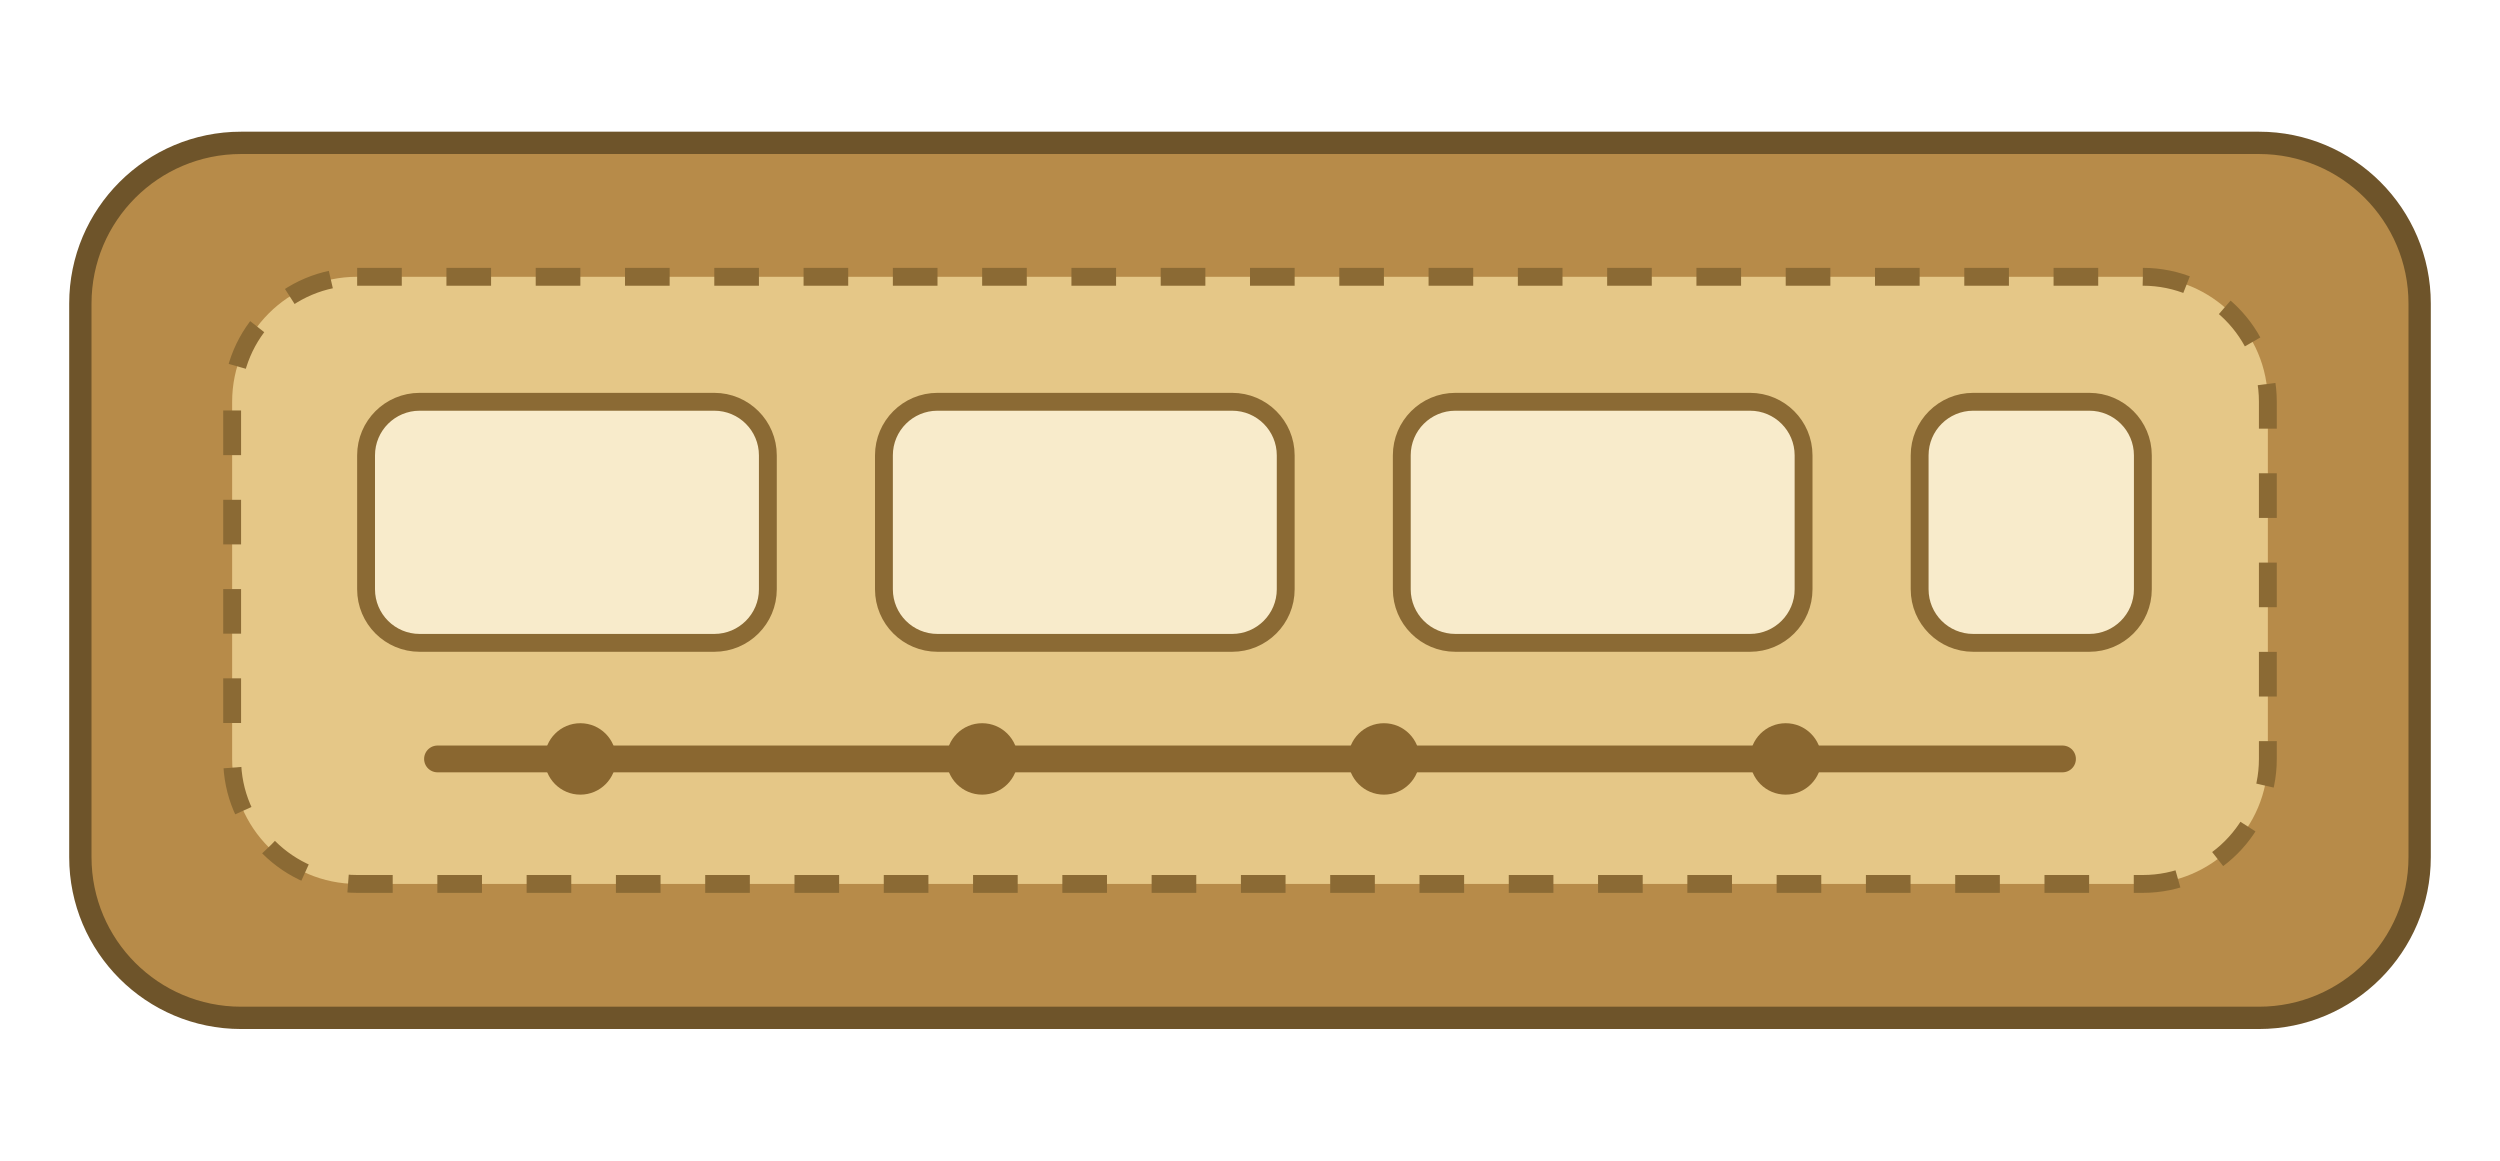
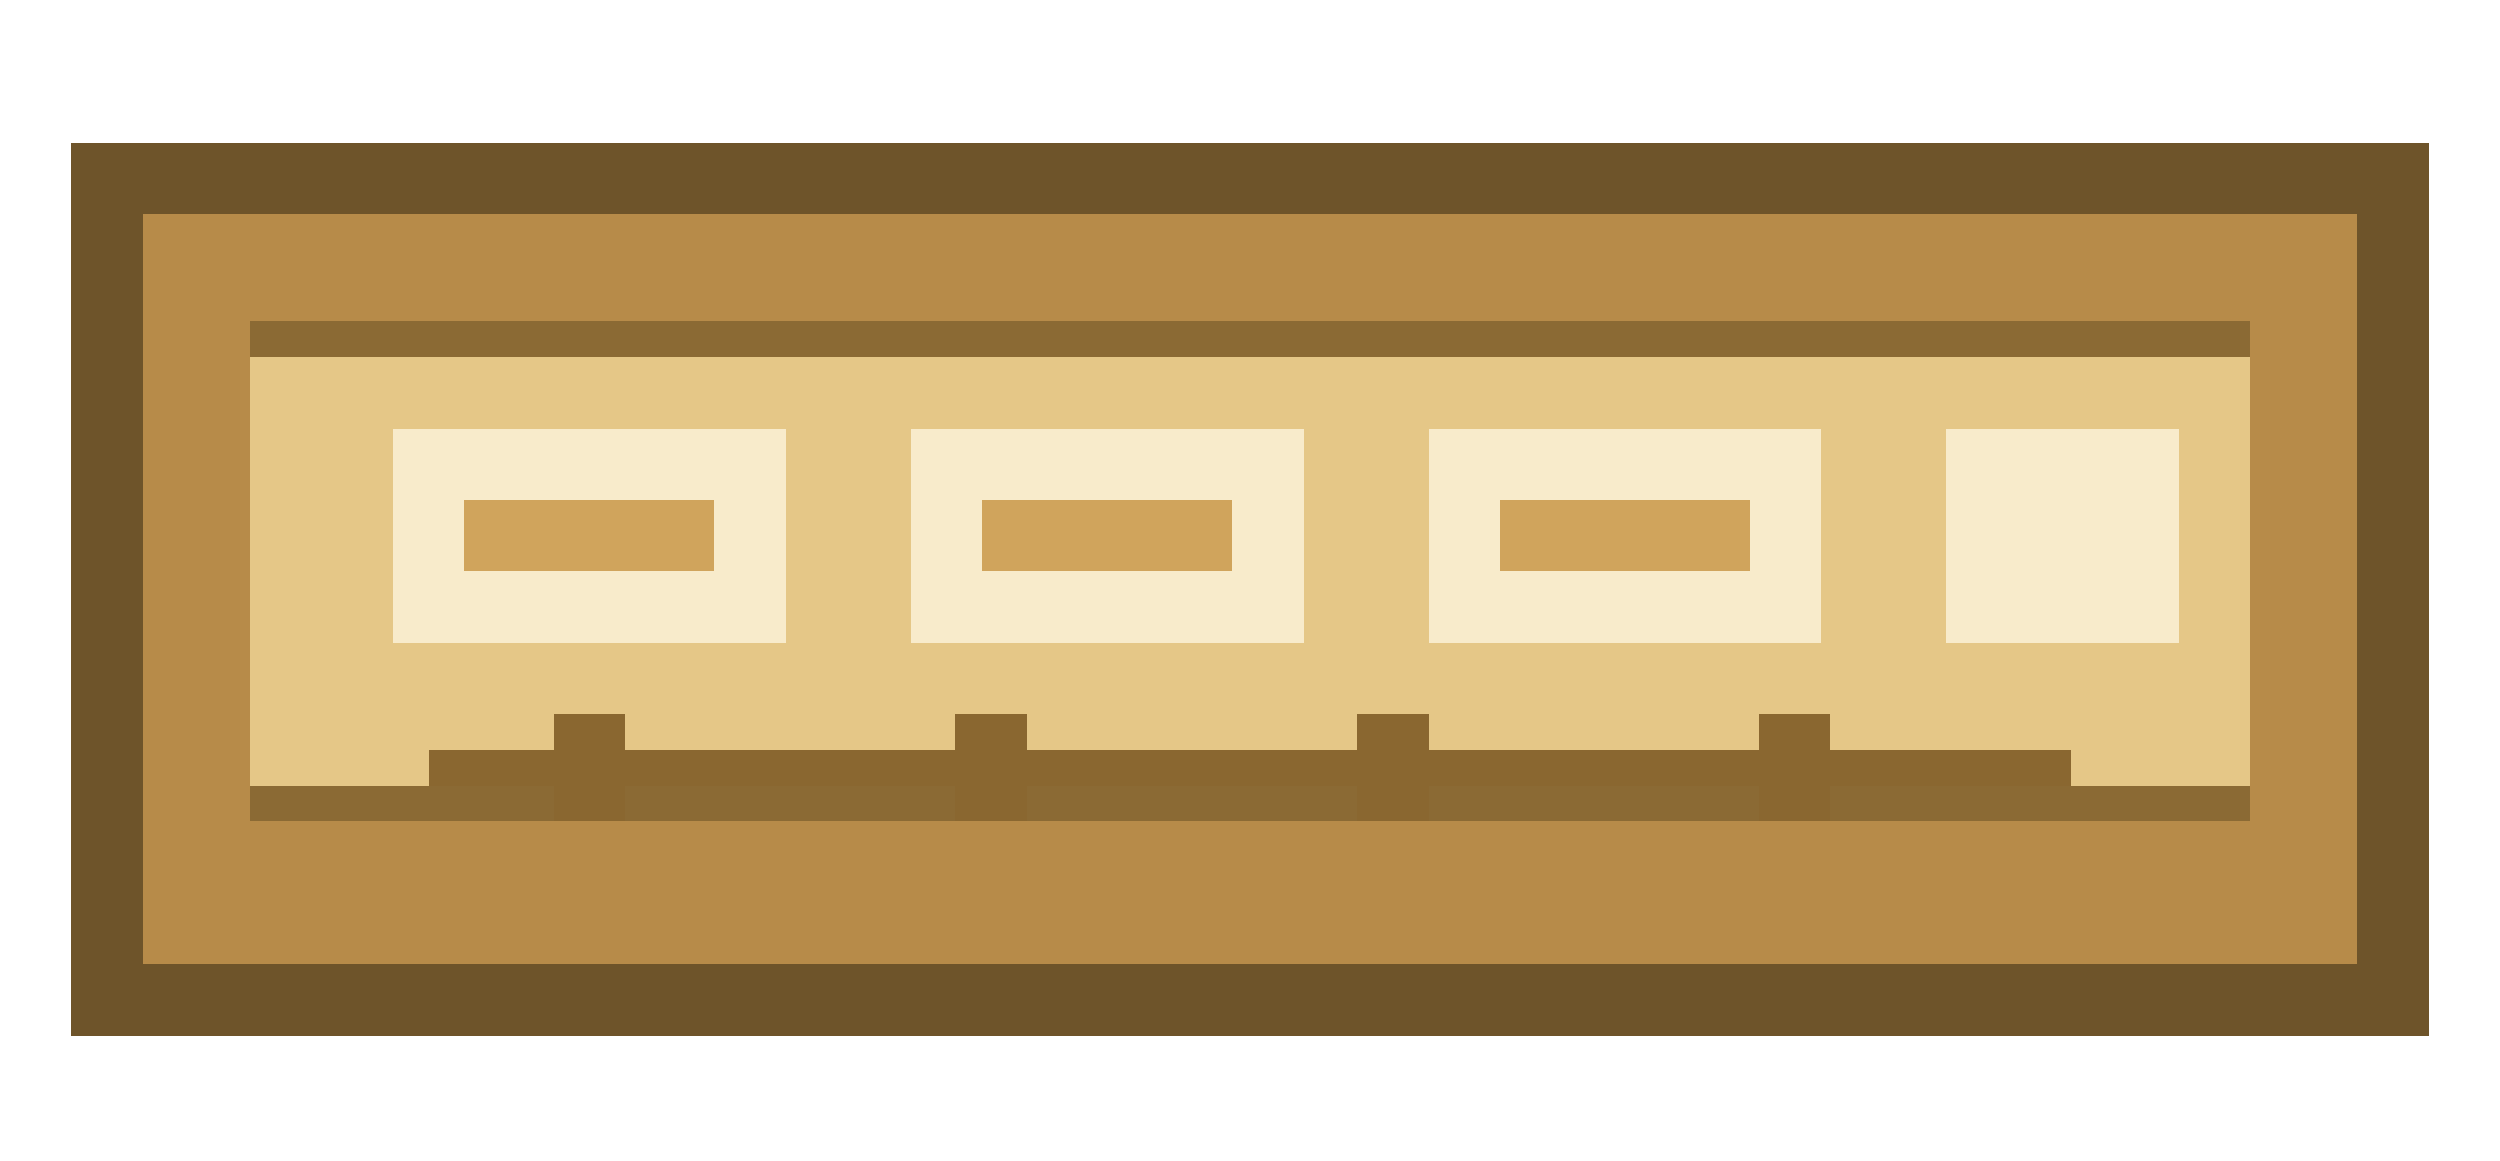
- <svg xmlns="http://www.w3.org/2000/svg" width="560" height="260" viewBox="0 0 560 260" fill="none">
-   <rect x="18" y="32" width="524" height="196" rx="36" fill="#B78B49" stroke="#6E542A" stroke-width="5" />
-   <rect x="52" y="62" width="456" height="136" rx="28" fill="#E5C787" stroke="#8B6A34" stroke-width="4" stroke-dasharray="10 10" />
-   <rect x="82" y="90" width="90" height="54" rx="12" fill="#F8EBCB" stroke="#8B6A34" stroke-width="4" />
-   <rect x="198" y="90" width="90" height="54" rx="12" fill="#F8EBCB" stroke="#8B6A34" stroke-width="4" />
-   <rect x="314" y="90" width="90" height="54" rx="12" fill="#F8EBCB" stroke="#8B6A34" stroke-width="4" />
-   <rect x="430" y="90" width="50" height="54" rx="12" fill="#F8EBCB" stroke="#8B6A34" stroke-width="4" />
-   <path d="M98 170H462" stroke="#8A6730" stroke-width="6" stroke-linecap="round" />
-   <circle cx="130" cy="170" r="8" fill="#8A6730" />
-   <circle cx="220" cy="170" r="8" fill="#8A6730" />
-   <circle cx="310" cy="170" r="8" fill="#8A6730" />
-   <circle cx="400" cy="170" r="8" fill="#8A6730" />
+ <svg xmlns="http://www.w3.org/2000/svg" width="560" height="260" viewBox="0 0 560 260" fill="none" shape-rendering="crispEdges">
+   <rect x="16" y="32" width="528" height="200" fill="#6E542A" />
+   <rect x="32" y="48" width="496" height="168" fill="#B78B49" />
+   <rect x="56" y="72" width="448" height="112" fill="#E5C787" />
+   <rect x="56" y="72" width="448" height="8" fill="#8B6A34" />
+   <rect x="56" y="176" width="448" height="8" fill="#8B6A34" />
+   <rect x="88" y="96" width="88" height="48" fill="#F8EBCB" />
+   <rect x="104" y="112" width="56" height="16" fill="#D0A45C" />
+   <rect x="204" y="96" width="88" height="48" fill="#F8EBCB" />
+   <rect x="220" y="112" width="56" height="16" fill="#D0A45C" />
+   <rect x="320" y="96" width="88" height="48" fill="#F8EBCB" />
+   <rect x="336" y="112" width="56" height="16" fill="#D0A45C" />
+   <rect x="436" y="96" width="52" height="48" fill="#F8EBCB" />
+   <rect x="96" y="168" width="368" height="8" fill="#8A6730" />
+   <rect x="124" y="160" width="16" height="24" fill="#8A6730" />
+   <rect x="214" y="160" width="16" height="24" fill="#8A6730" />
+   <rect x="304" y="160" width="16" height="24" fill="#8A6730" />
+   <rect x="394" y="160" width="16" height="24" fill="#8A6730" />
</svg>
